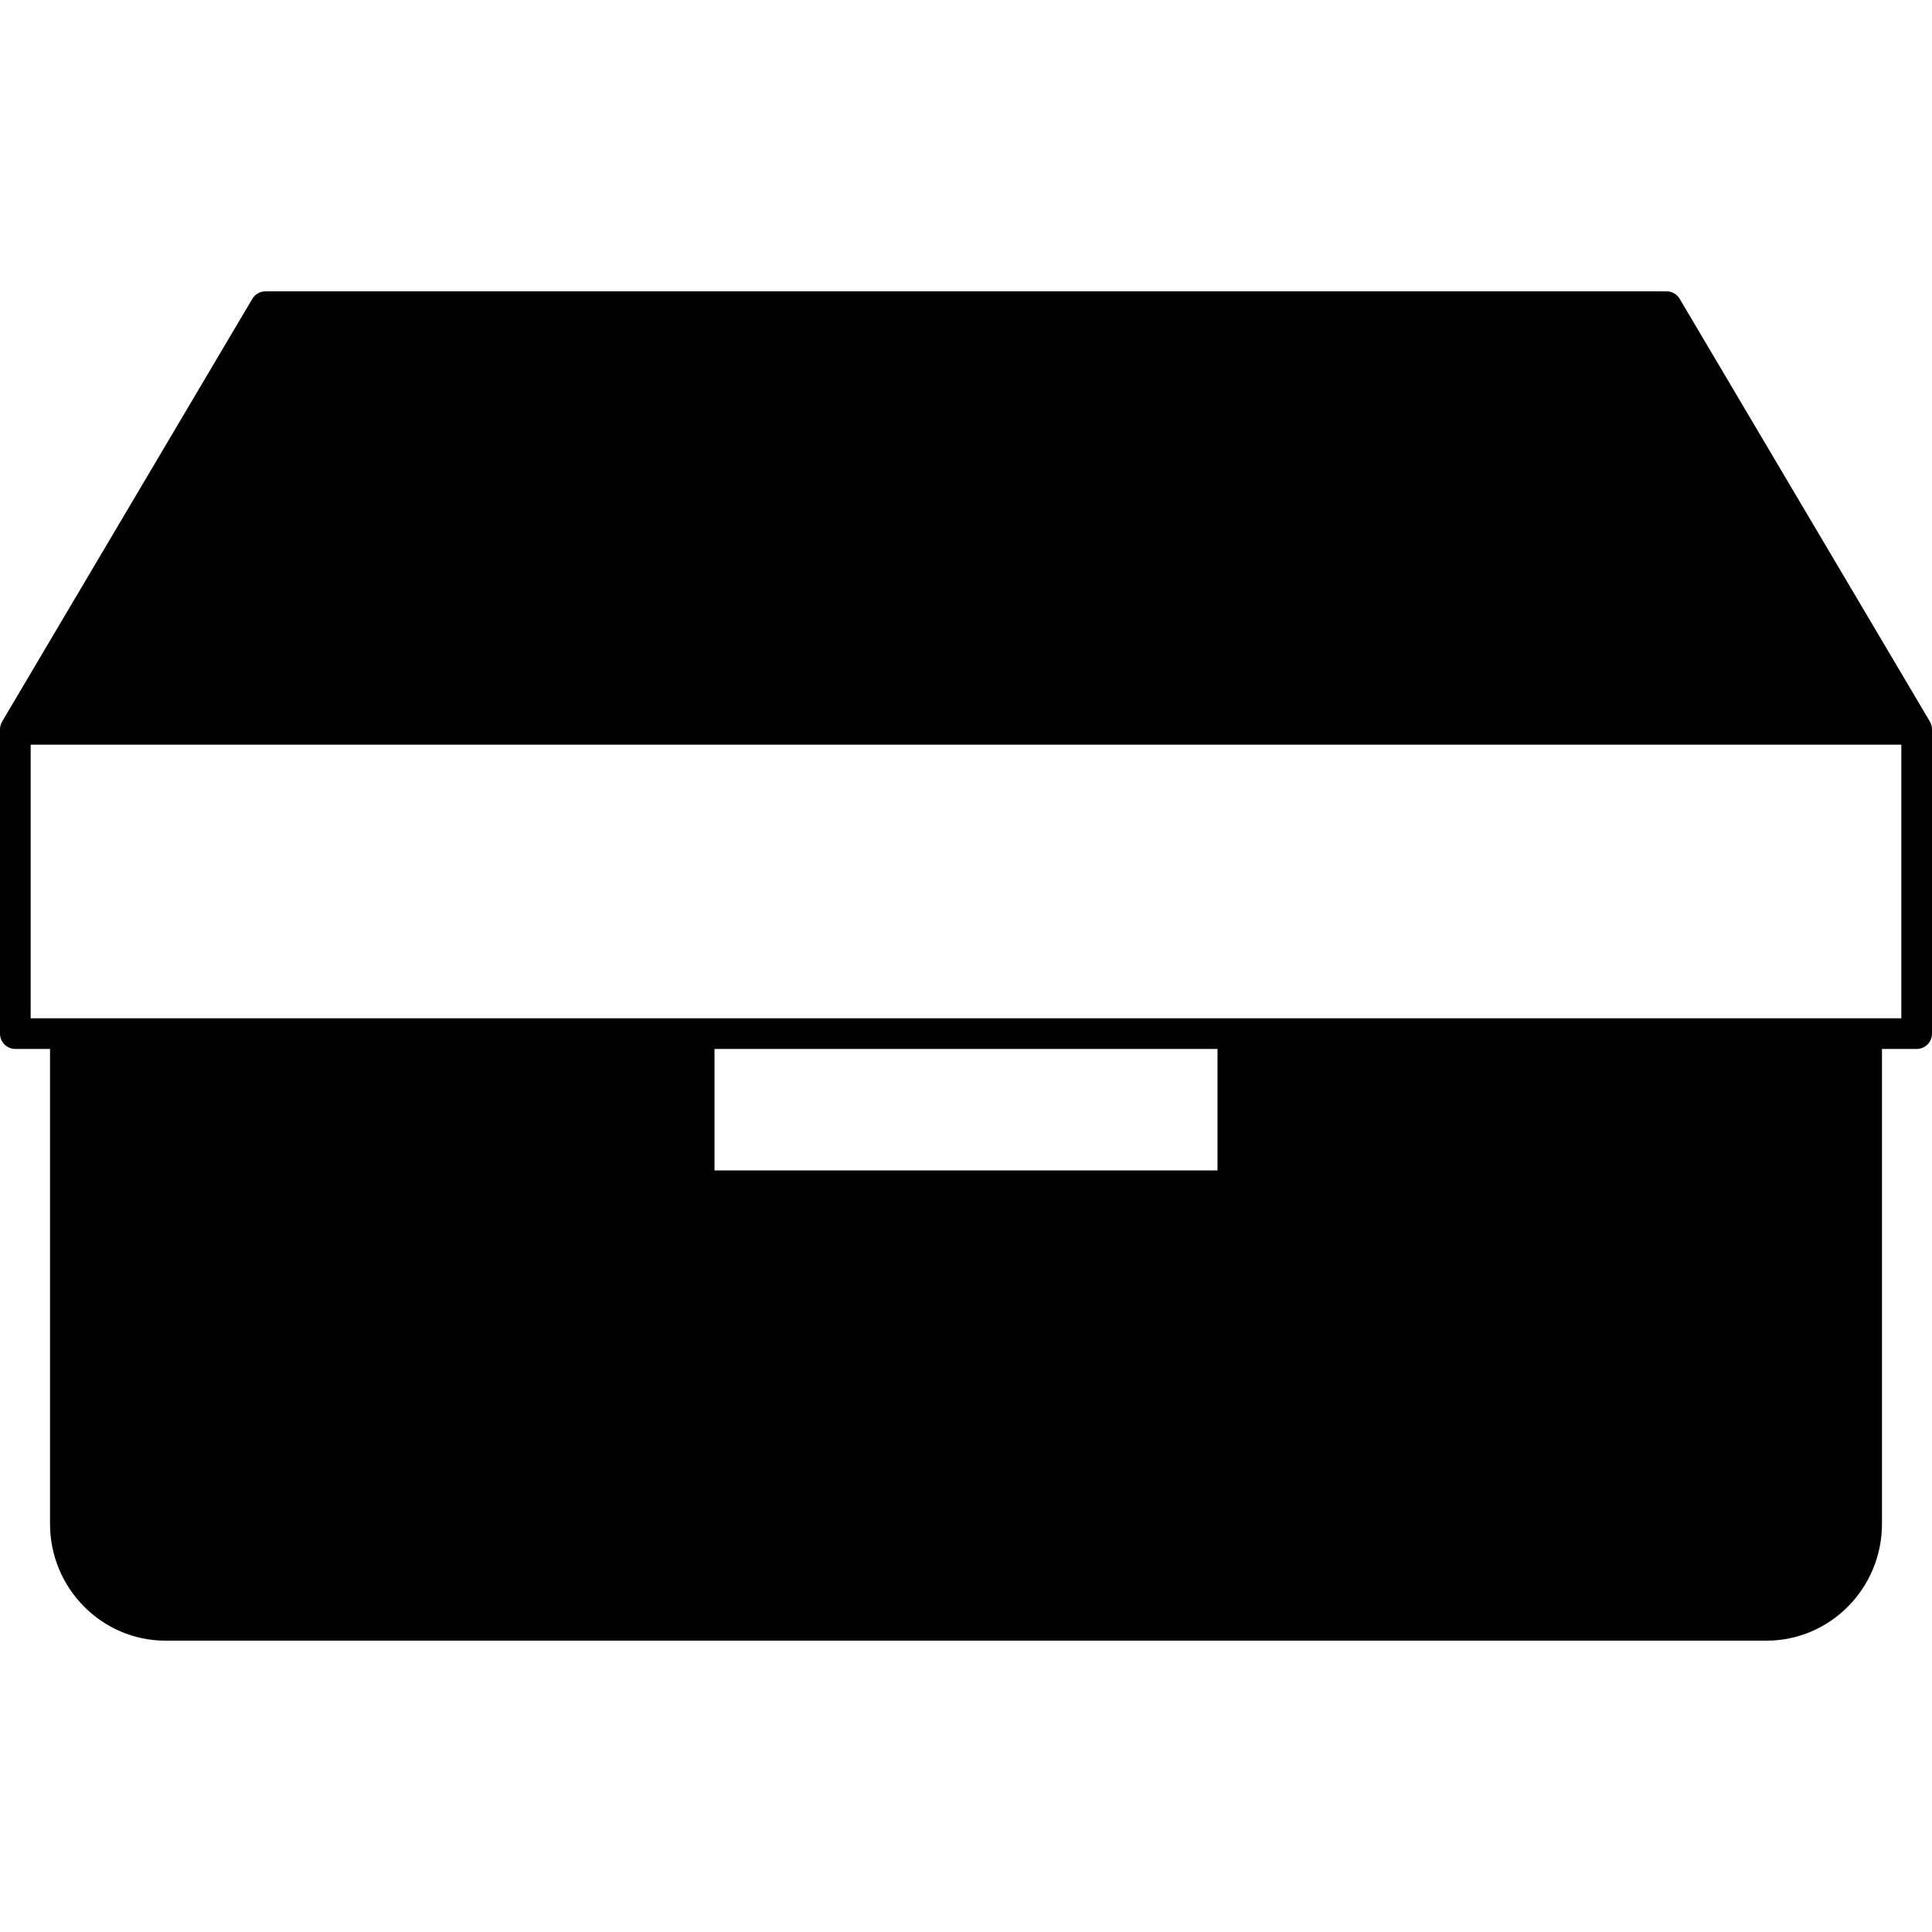
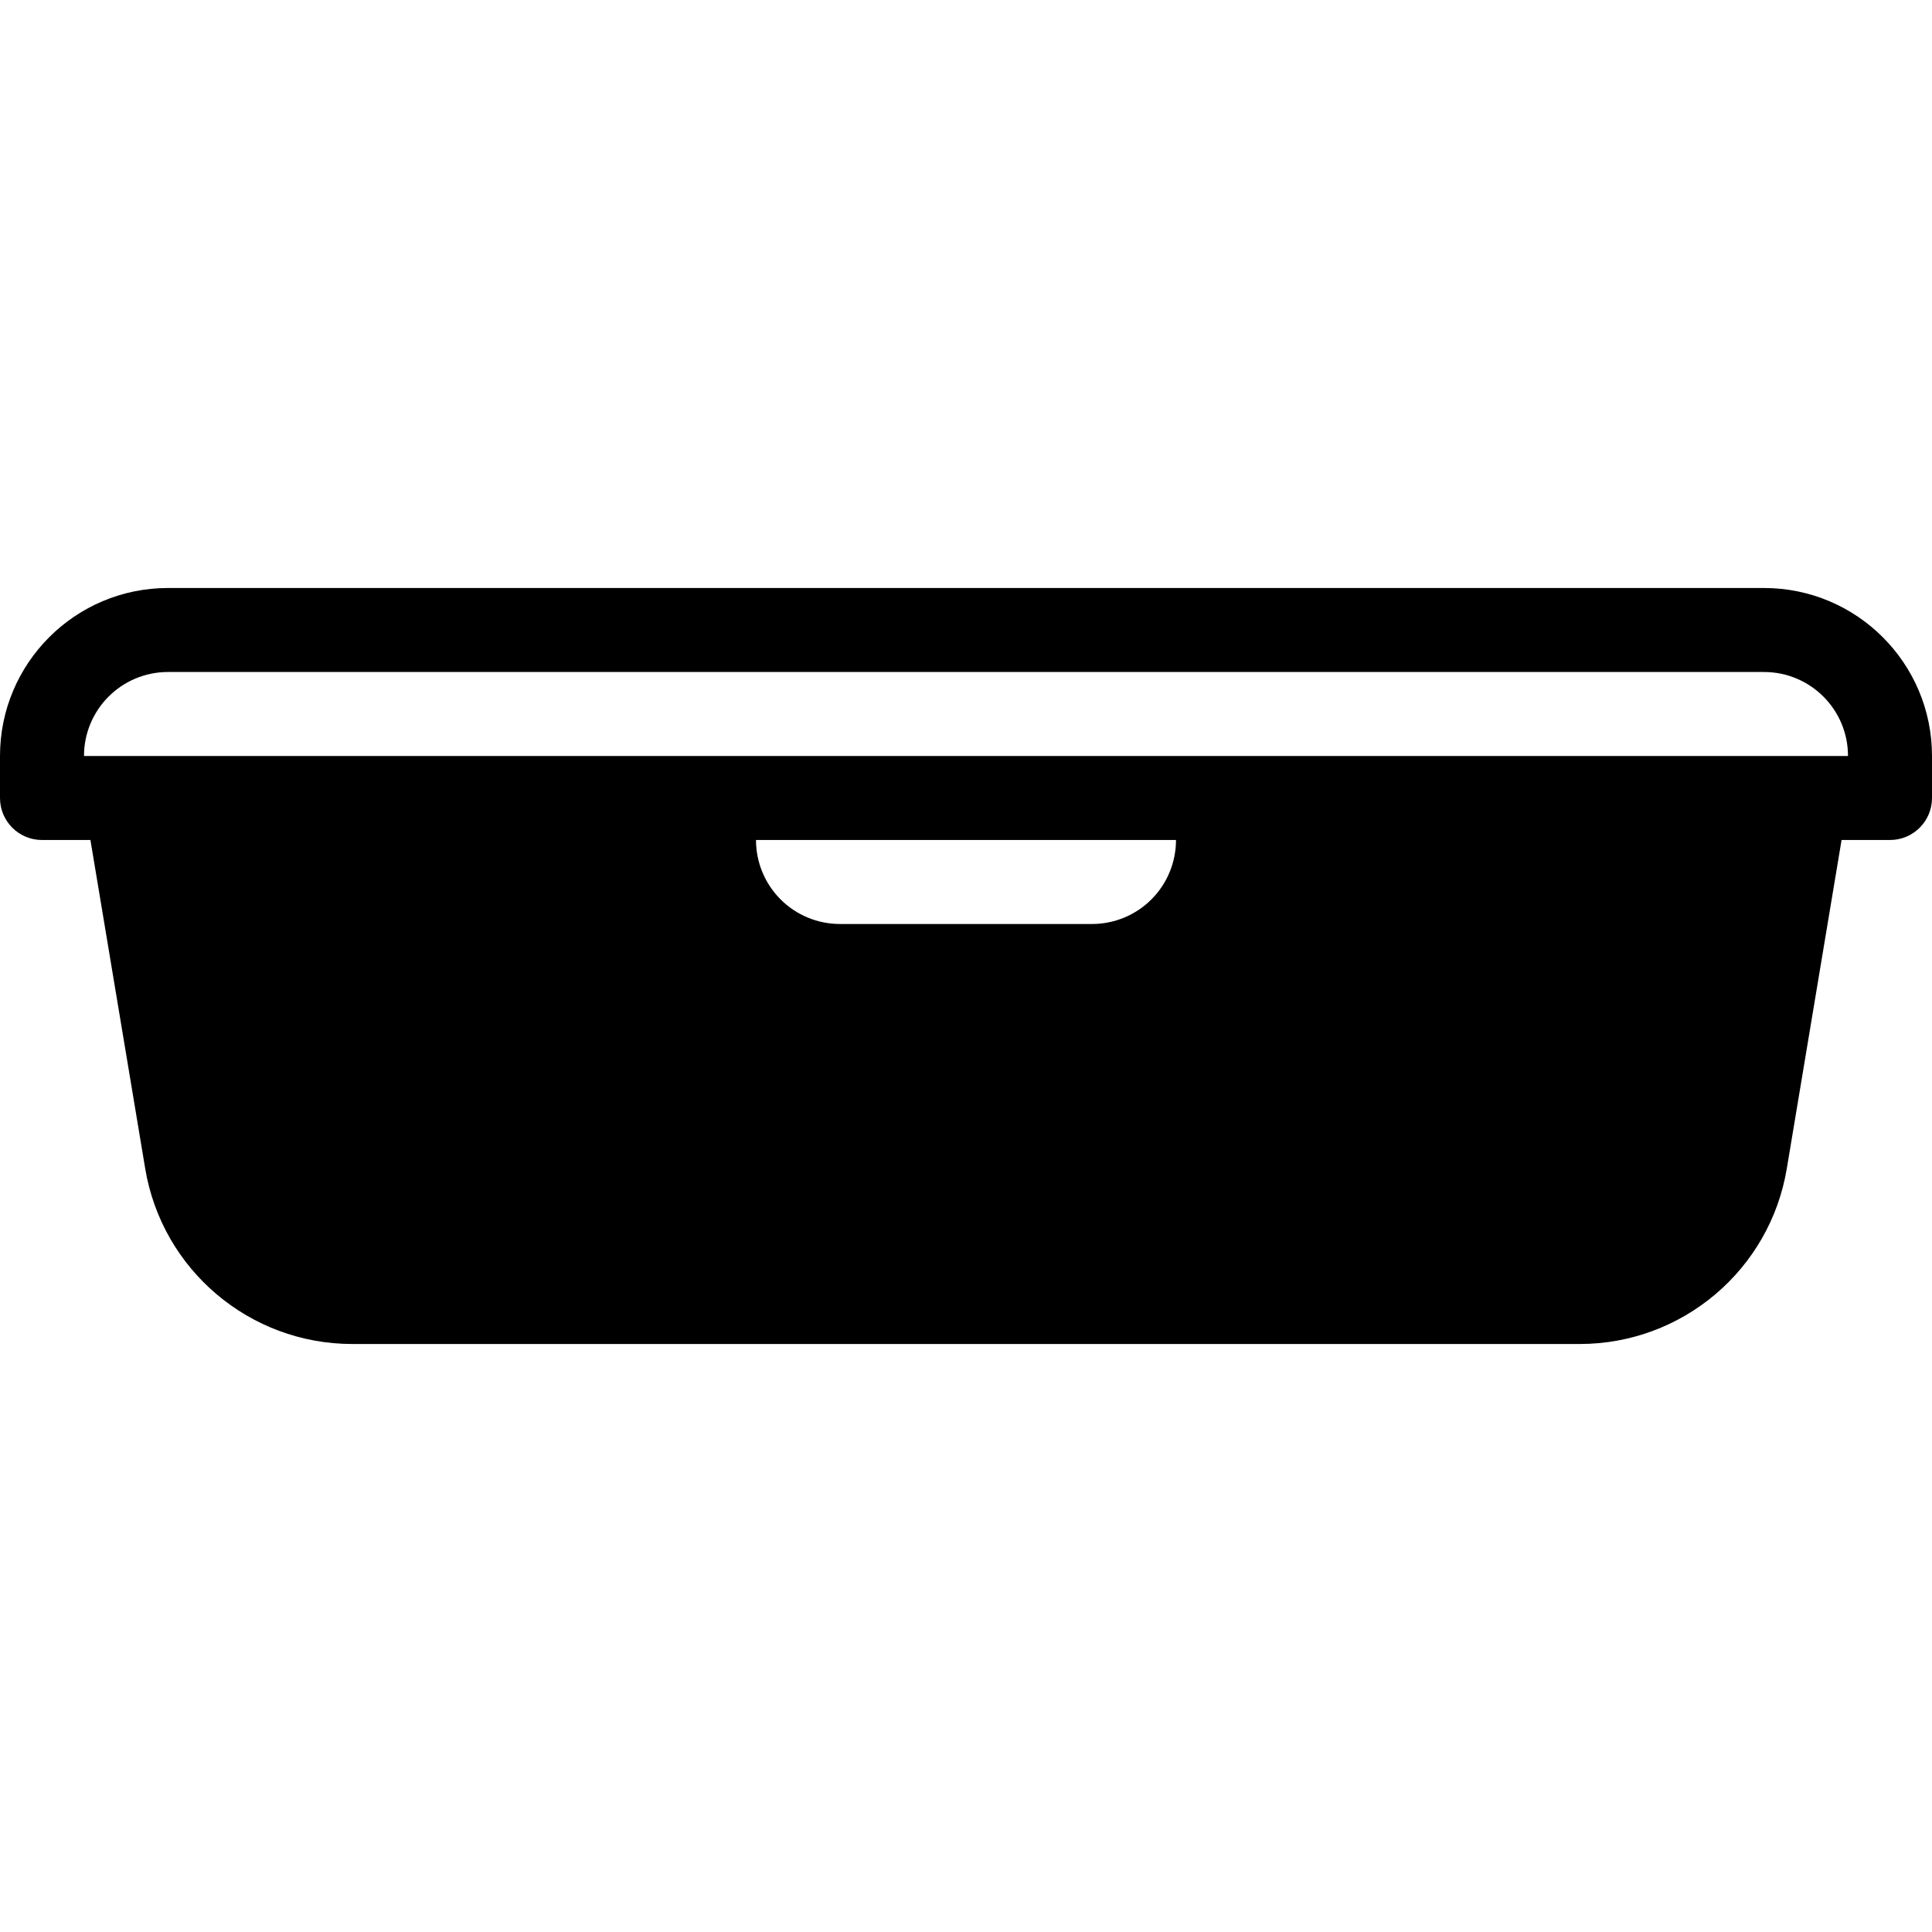
- <svg xmlns="http://www.w3.org/2000/svg" width="504" height="504" viewBox="0 0 504 504" version="1.1" id="svg1">
+ <svg xmlns="http://www.w3.org/2000/svg" width="46" height="46" viewBox="0 0 46 46" version="1.1" id="svg1">
  <defs id="defs1" />
-   <path d="M 503.429,188.23 503.442,188.222 438.182,77.962 C 437.462,76.746 436.154,76 434.74,76 H 69.26 C 67.846,76 66.538,76.746 65.818,77.962 L 0.558,188.222 0.571,188.23 C 0.217,188.827 0,189.515 0,190.26 V 269.64 C 0,271.849 1.791,273.64 4,273.64 H 13.05 V 397.52 C 13.05,414.327 26.567,428 43.18,428 H 460.82 C 477.434,428 490.95,414.326 490.95,397.52 V 273.64 H 500 C 502.209,273.64 504,271.849 504,269.64 V 190.26 C 504,189.515 503.783,188.827 503.429,188.23 Z M 317.61,305.33 H 186.39 V 273.64 H 317.61 Z M 496,265.64 H 8 V 194.26 H 496 Z" id="path1" style="fill:#000000" />
+   <path d="M 2.153 20 L 1 20 C 0.448 20 0 19.553 0 19 L 0 18 C 0 15.791 1.791 14 4 14 L 42 14 C 44.209 14 46 15.791 46 18 L 46 19 C 46 19.553 45.552 20 45 20 L 43.847 20 L 42.543 27.822 C 42.142 30.233 40.056 32 37.612 32 L 8.388 32 C 5.944 32 3.858 30.233 3.457 27.822 Z M 28 20 L 18 20 C 18 20.531 18.211 21.04 18.586 21.415 C 18.961 21.79 19.47 22 20 22 L 26 22 C 26.53 22 27.039 21.79 27.414 21.415 C 27.789 21.04 28 20.531 28 20 Z M 2 18 L 44 18 C 44 16.895 43.105 16 42 16 L 4 16 C 2.895 16 2 16.895 2 18 Z" fill="#000000" id="path5" />
</svg>
